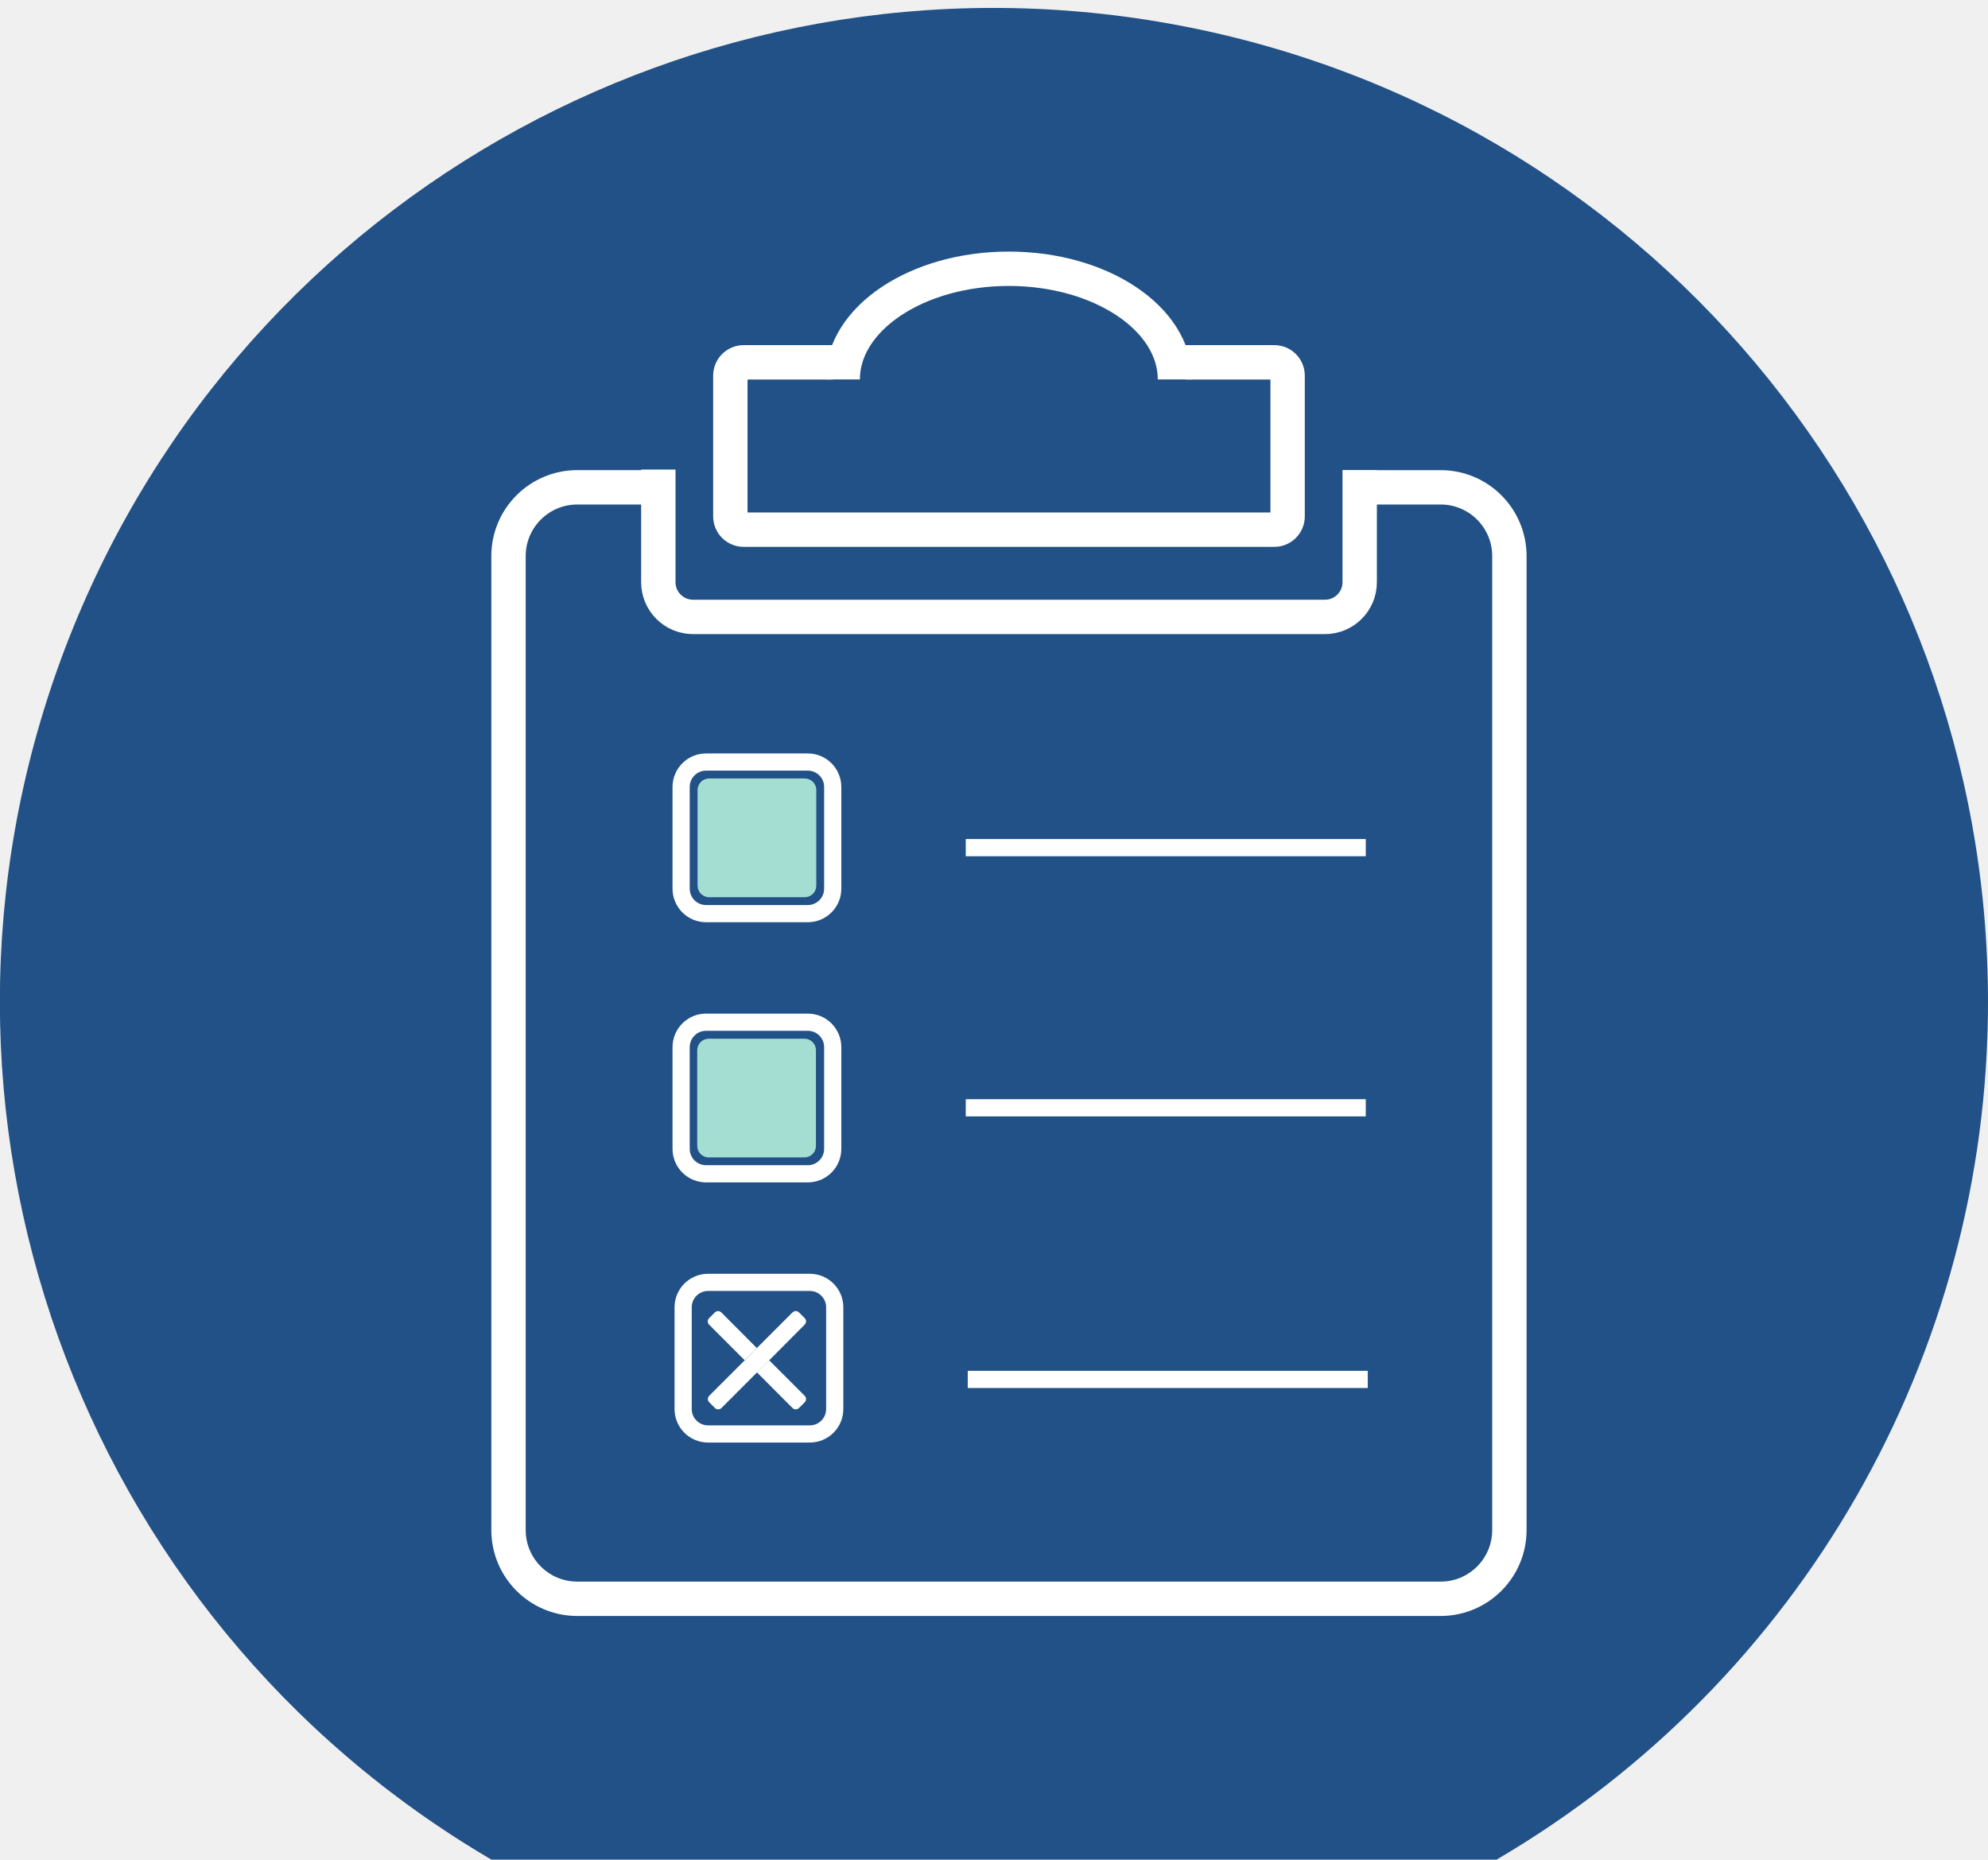
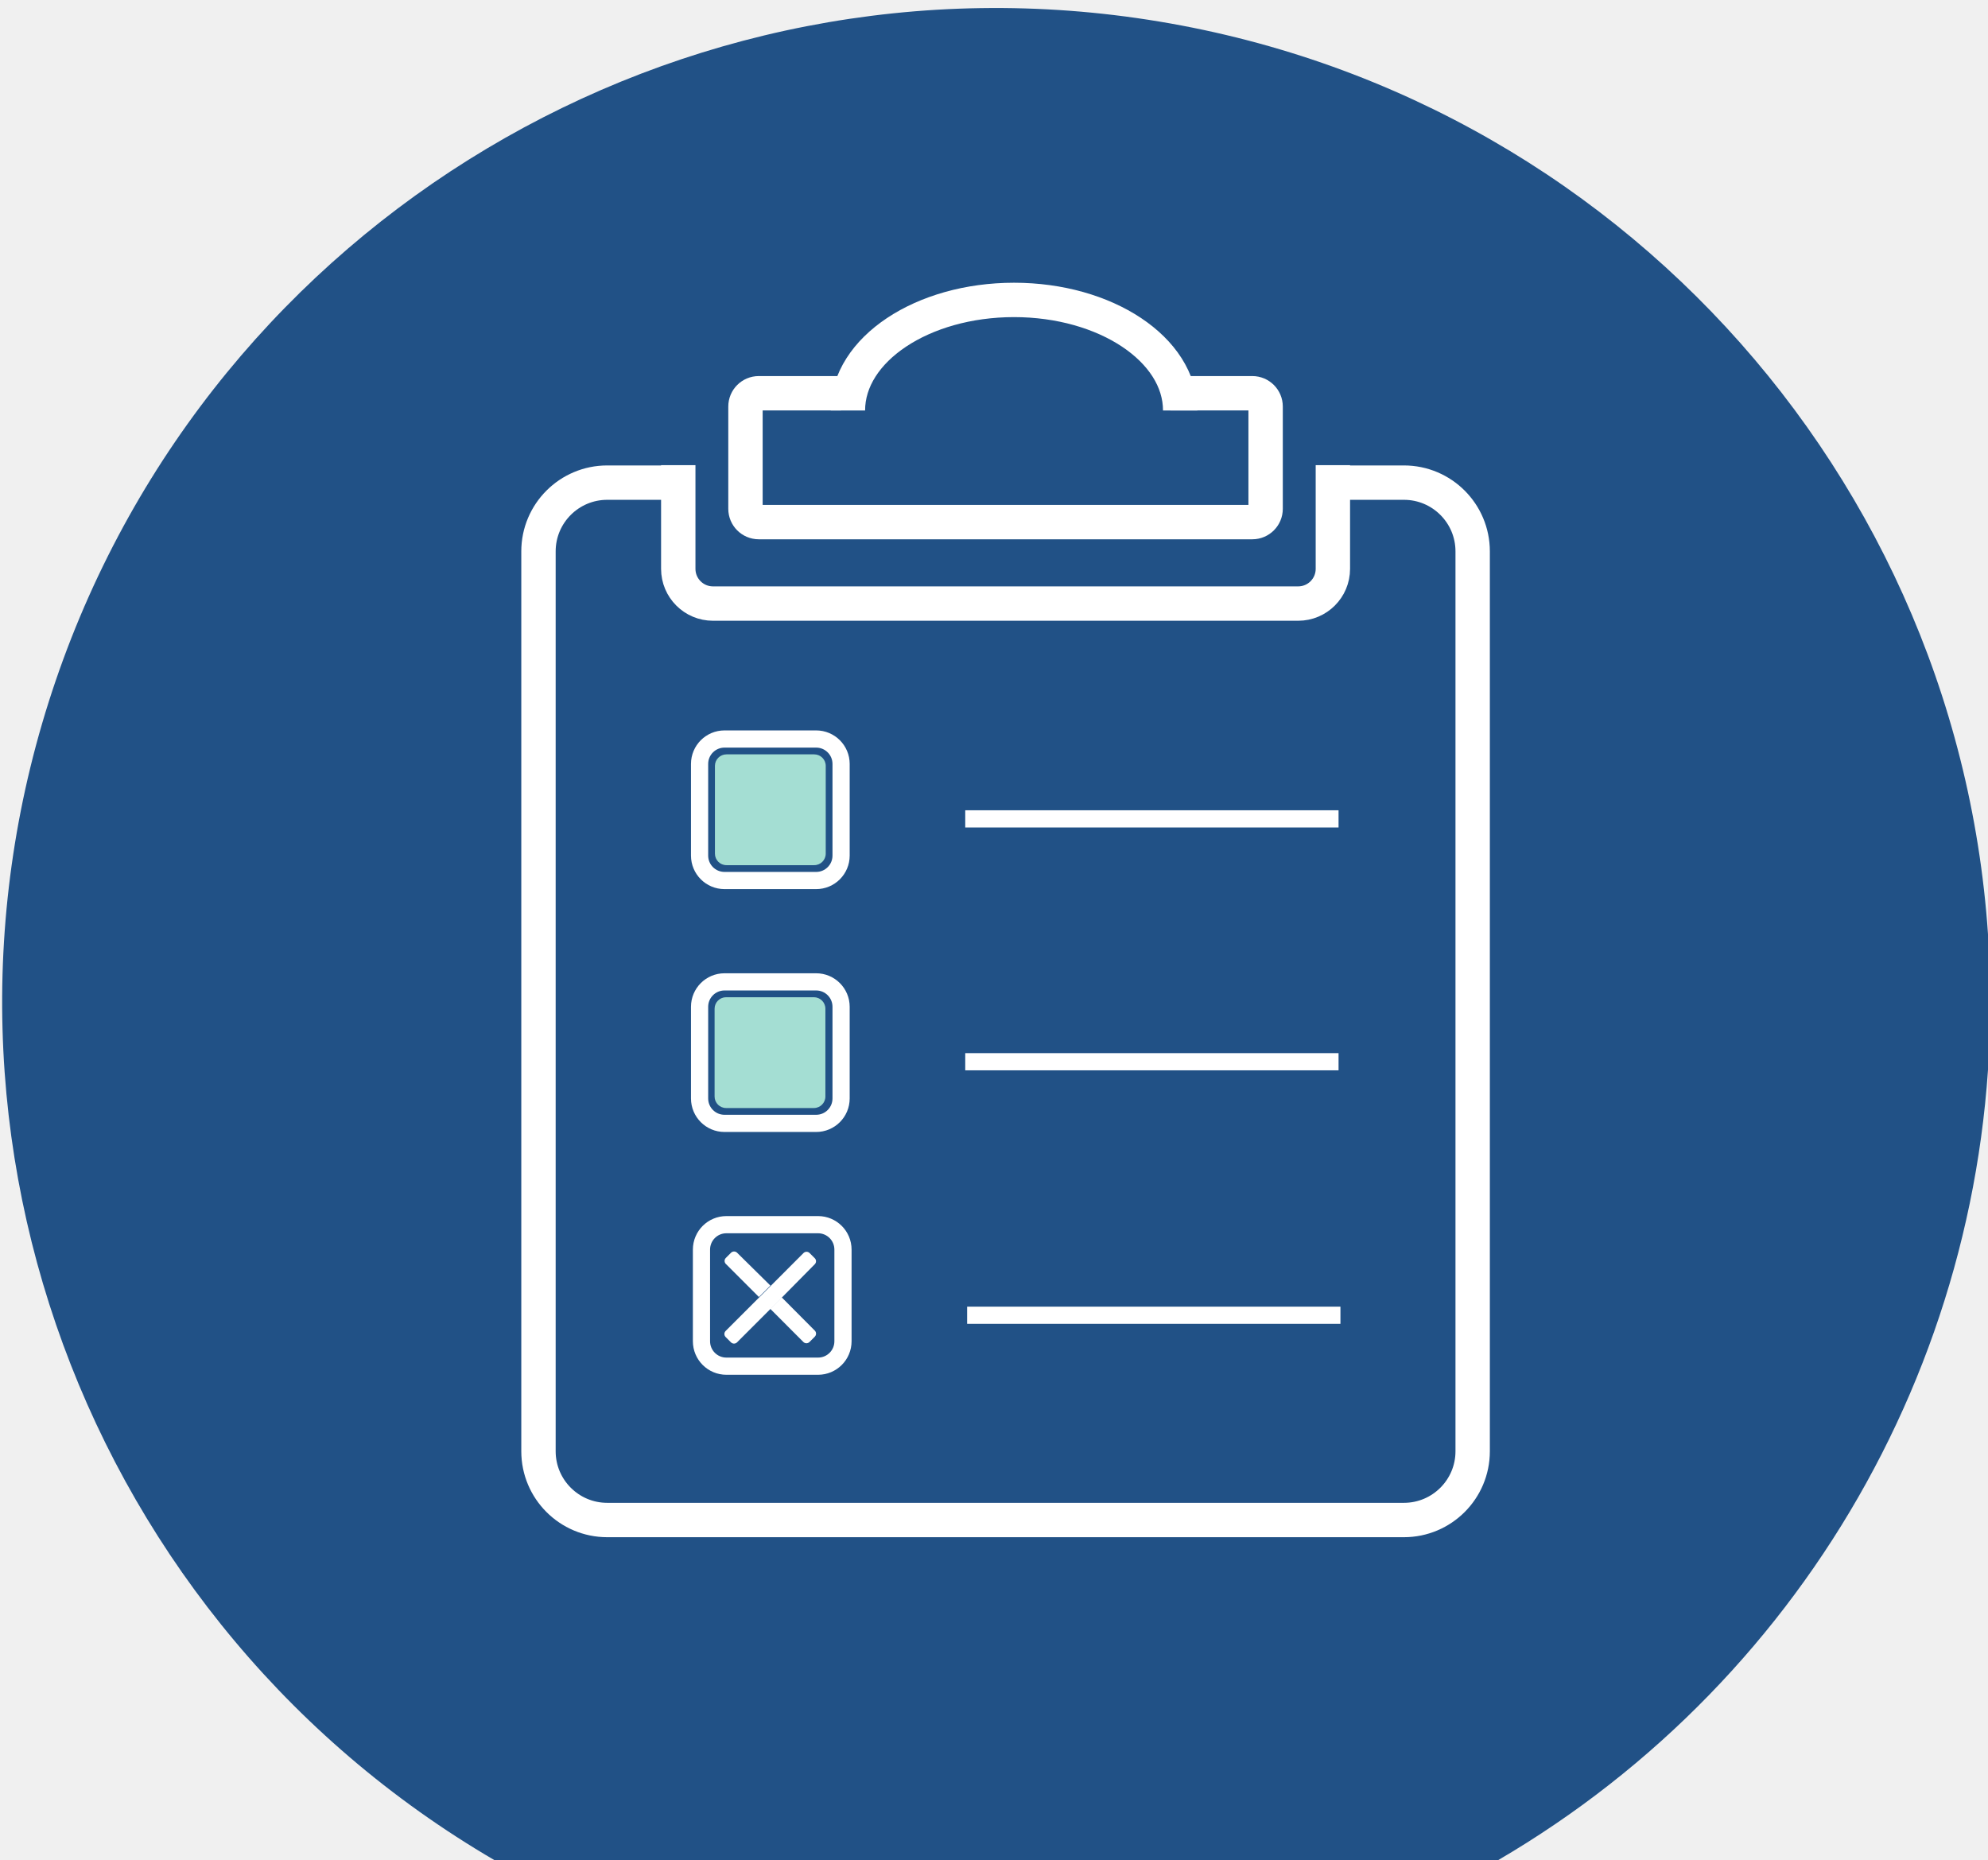
<svg xmlns="http://www.w3.org/2000/svg" viewBox="0 0 347 324.59">
  <defs>
-     <style>.cls-1{fill:#a4ded3;}.cls-2,.cls-3{fill:#215186;}.cls-3,.cls-4{stroke:#fff;stroke-miterlimit:10;}.cls-3{stroke-width:6px;}.cls-4{fill:none;stroke-width:3px;}.cls-5{fill:#fff;}</style>
+     <style>.cls-1,.cls-3{fill:#215186;}.cls-2{fill:#a4ded3;}.cls-3,.cls-4{stroke:#fff;stroke-miterlimit:10;}.cls-3{stroke-width:6px;}.cls-4{fill:none;stroke-width:3px;}.cls-5{fill:#fff;}</style>
  </defs>
+   <g id="Artboard_6" data-name="Artboard 6">
+     <path class="cls-1" d="M347.4,174.88A173.5,173.5,0,1,0,91.56,327.63H256.24A173.47,173.47,0,0,0,347.4,174.88Z" />
+   </g>
  <g id="Artboard_7" data-name="Artboard 7">
-     <rect class="cls-1" x="127.73" y="197.26" width="1.94" height="0.48" />
+     <rect class="cls-2" x="130.36" y="188.96" width="1.81" height="0.45" />
  </g>
  <g id="final_results" data-name="final results">
-     <path class="cls-2" d="M347,174.88A173.5,173.5,0,1,0,85.78,324.59H261.22A173.43,173.43,0,0,0,347,174.88Z" />
-     <rect class="cls-3" x="88.76" y="85.06" width="174.7" height="194" rx="12" ry="12" />
-     <rect class="cls-3" x="114.91" y="70.45" width="122.42" height="37.23" rx="6.06" ry="6.06" />
-     <rect class="cls-2" x="100.39" y="61.61" width="46.34" height="20.35" />
-     <rect class="cls-2" x="205.48" y="61.69" width="46.34" height="20.35" />
-     <rect class="cls-3" x="127.48" y="63.24" width="97.27" height="29.21" rx="2.32" ry="2.32" />
-     <rect class="cls-2" x="145.33" y="59.47" width="61.62" height="10.74" />
-     <path class="cls-3" d="M147.09,66.23c0-10.67,13-19.32,29-19.32s29,8.65,29,19.32" />
-     <rect class="cls-4" x="118.89" y="133.01" width="26.46" height="26.46" rx="4.35" ry="4.35" />
-     <line class="cls-4" x1="168.57" y1="147.95" x2="238.39" y2="147.95" />
-     <rect class="cls-4" x="118.89" y="178.42" width="26.46" height="26.46" rx="4.35" ry="4.35" />
-     <line class="cls-4" x1="168.57" y1="193.36" x2="238.39" y2="193.36" />
-     <rect class="cls-4" x="119.24" y="223.83" width="26.46" height="26.46" rx="4.35" ry="4.35" />
-     <line class="cls-4" x1="168.92" y1="240.77" x2="238.74" y2="240.77" />
-     <rect class="cls-1" x="121.76" y="135.88" width="20.72" height="20.72" rx="2.01" ry="2.01" />
-     <rect class="cls-1" x="121.7" y="181.3" width="20.72" height="20.72" rx="2.01" ry="2.01" />
-     <path class="cls-5" d="M134.25,237.42l-2.13,2.12,6.21,6.22a.8.8,0,0,0,1.13,0l1-1a.8.8,0,0,0,0-1.13Z" />
-     <path class="cls-5" d="M125.91,229.08a.81.81,0,0,0-1.14,0l-1,1a.8.8,0,0,0,0,1.13l6.21,6.22,2.13-2.13Z" />
-     <path class="cls-5" d="M140.46,231.2a.8.8,0,0,0,0-1.13l-1-1a.8.8,0,0,0-1.13,0l-6.21,6.21L130,237.42l-6.21,6.21a.8.8,0,0,0,0,1.13l1,1a.81.81,0,0,0,1.14,0l6.21-6.22,2.13-2.12Z" />
+     <rect class="cls-3" x="93.99" y="84.24" width="163.06" height="181.07" rx="12" ry="12" />
+     <rect class="cls-3" x="118.39" y="70.6" width="114.26" height="34.75" rx="6.06" ry="6.06" />
+     <rect class="cls-1" x="104.84" y="62.2" width="43.25" height="18.99" />
+     <rect class="cls-1" x="202.93" y="62.2" width="43.25" height="18.99" />
+     <rect class="cls-3" x="130.12" y="68.64" width="90.79" height="22.49" rx="2.32" ry="2.32" />
+     <rect class="cls-1" x="146.78" y="62.36" width="57.51" height="10.03" />
+     <rect class="cls-4" x="122.11" y="128.99" width="24.7" height="24.7" rx="4.35" ry="4.35" />
+     <line class="cls-4" x1="168.48" y1="142.93" x2="233.64" y2="142.93" />
+     <rect class="cls-4" x="122.11" y="171.38" width="24.7" height="24.7" rx="4.35" ry="4.35" />
+     <line class="cls-4" x1="168.48" y1="185.32" x2="233.64" y2="185.32" />
+     <rect class="cls-4" x="122.44" y="213.76" width="24.7" height="24.7" rx="4.35" ry="4.35" />
+     <line class="cls-4" x1="168.81" y1="229.57" x2="233.97" y2="229.57" />
+     <rect class="cls-2" x="124.79" y="131.67" width="19.34" height="19.34" rx="2.01" ry="2.01" />
+     <rect class="cls-2" x="124.73" y="174.06" width="19.34" height="19.34" rx="2.01" ry="2.01" />
+     <path class="cls-5" d="M136.44,226.44l-2,2,5.79,5.8a.75.75,0,0,0,1.06,0l.93-.93a.75.75,0,0,0,0-1.06Z" />
+     <path class="cls-5" d="M128.66,218.66a.75.75,0,0,0-1.06,0l-.93.93a.74.74,0,0,0,0,1l5.8,5.8,2-2Z" />
+     <path class="cls-5" d="M142.24,220.64a.74.74,0,0,0,0-1l-.93-.93a.75.75,0,0,0-1.06,0l-5.79,5.8-2,2-5.8,5.8a.75.75,0,0,0,0,1.06l.93.93a.75.75,0,0,0,1.06,0l5.8-5.8,2-2Z" />
+     <path class="cls-3" d="M148,71.65c0-10.66,13-19.3,29-19.3s29,8.64,29,19.3" />
  </g>
</svg>
